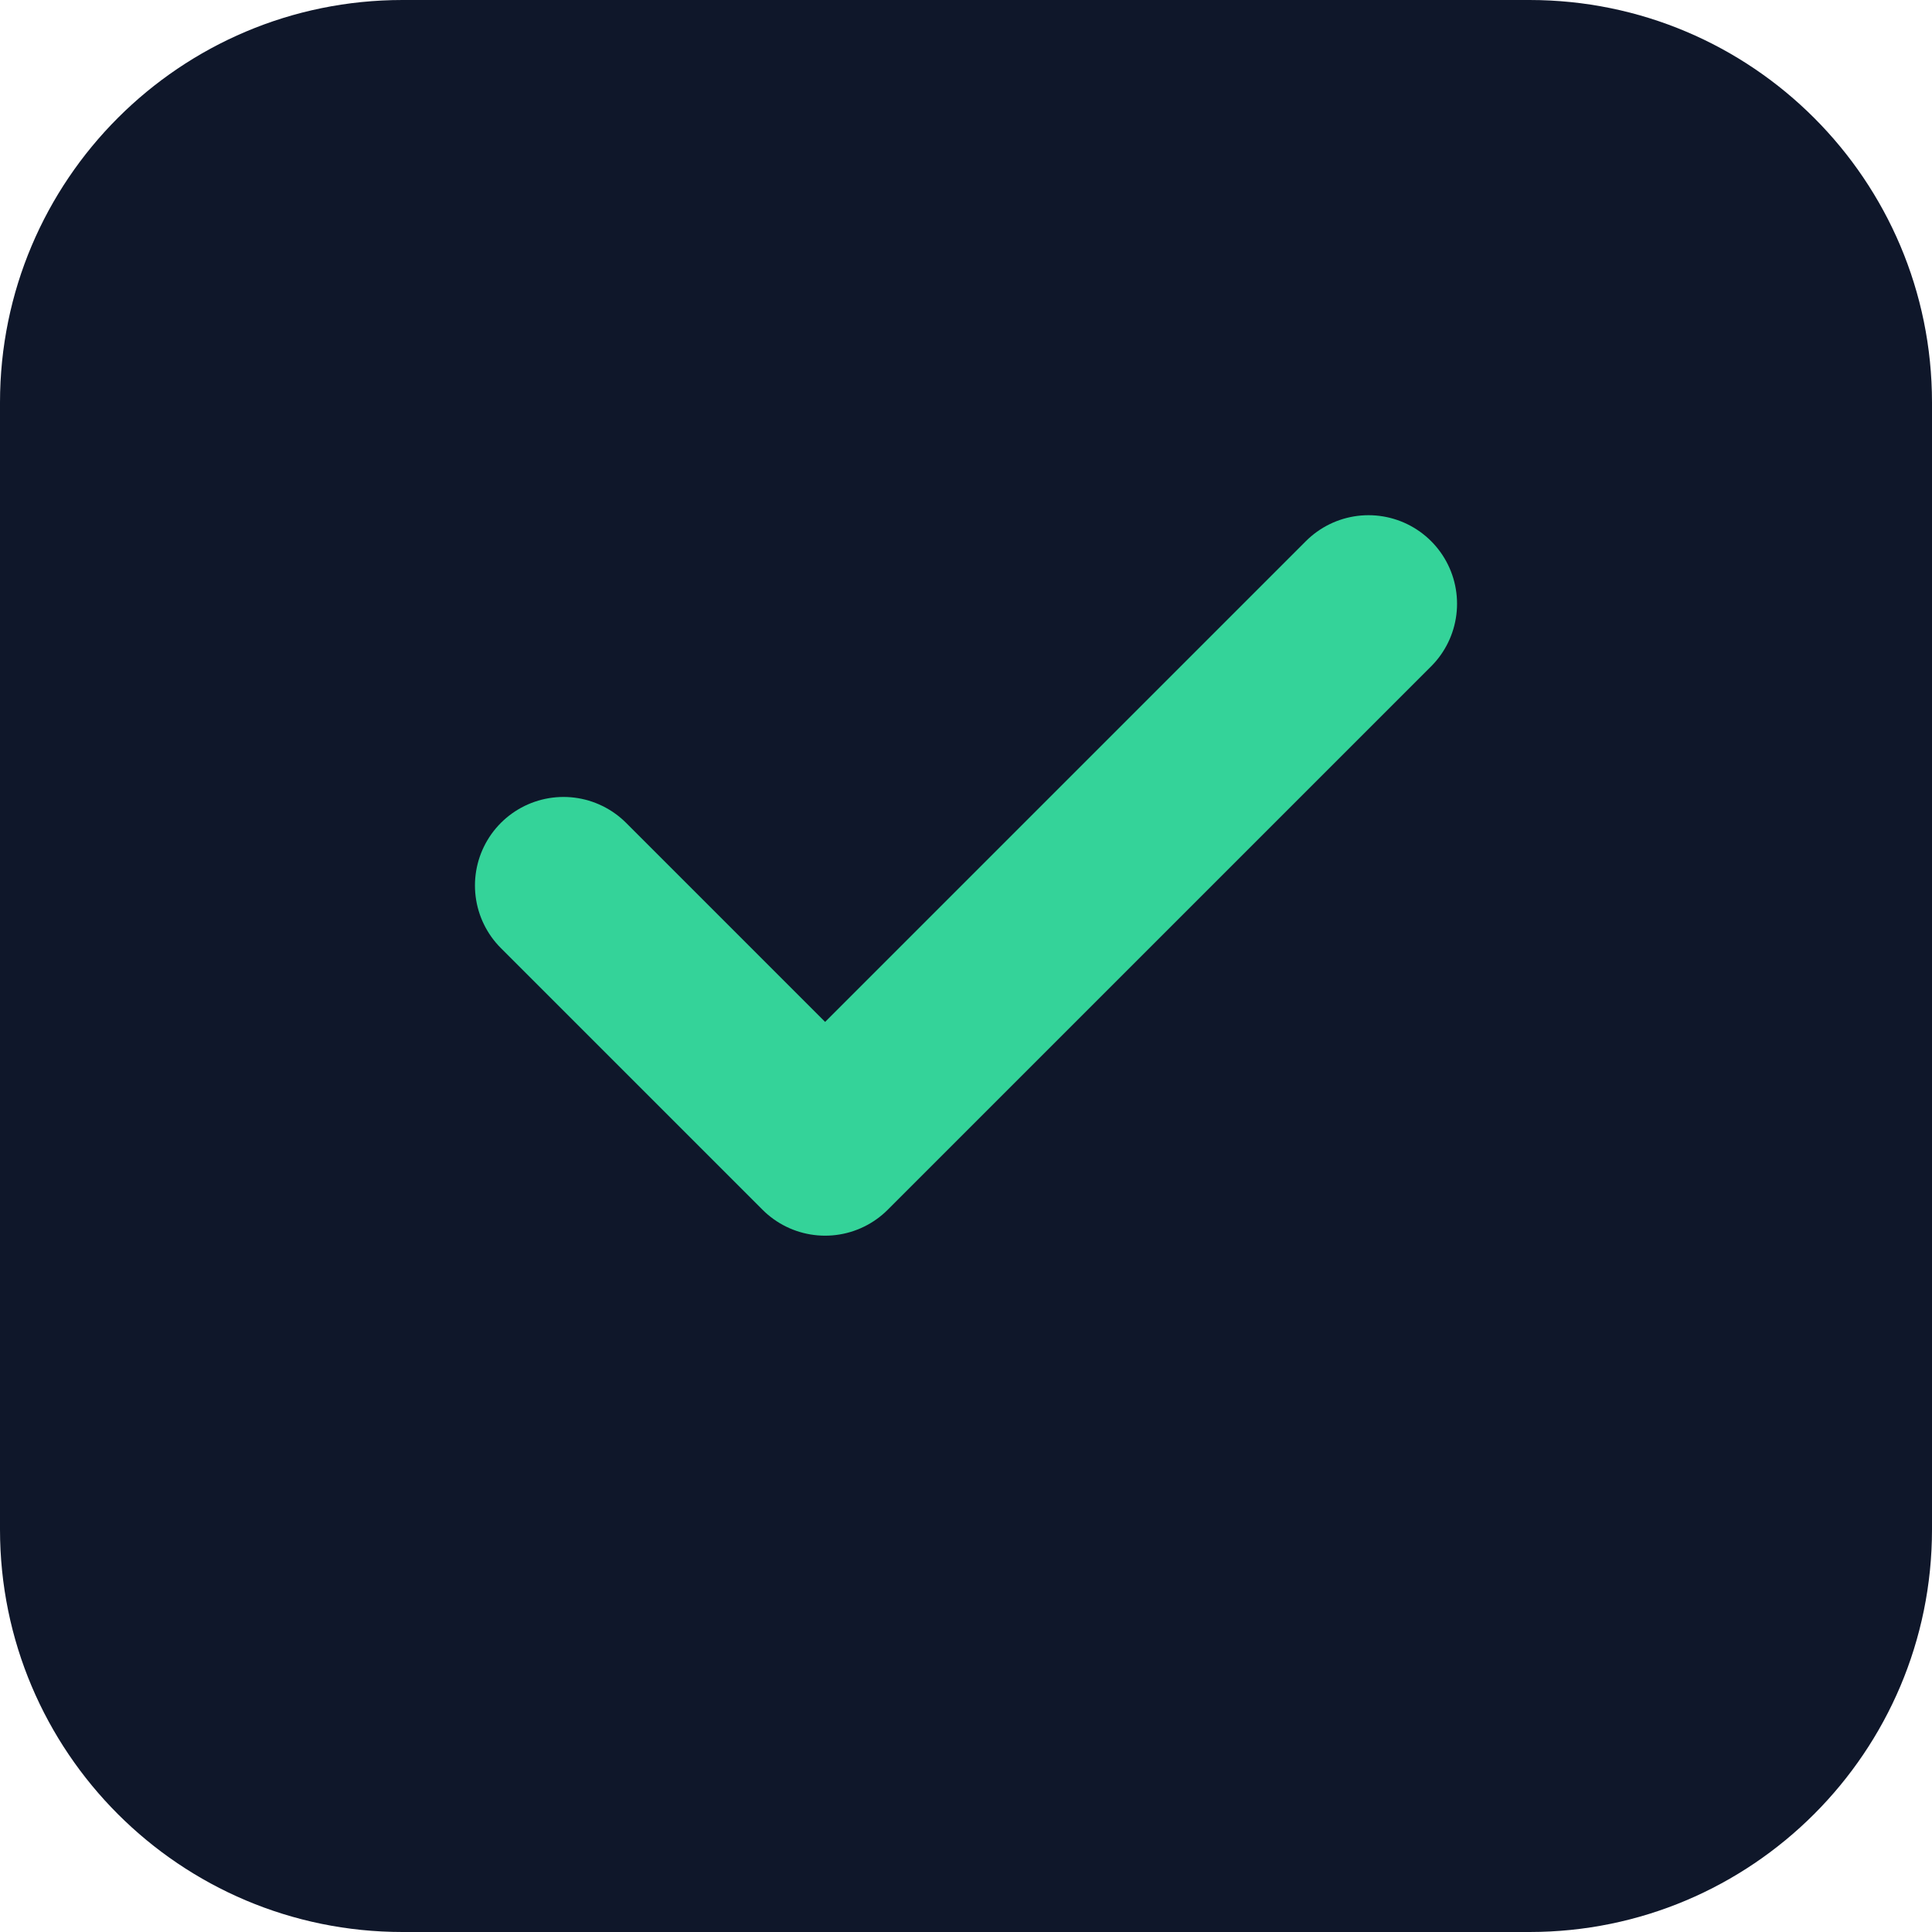
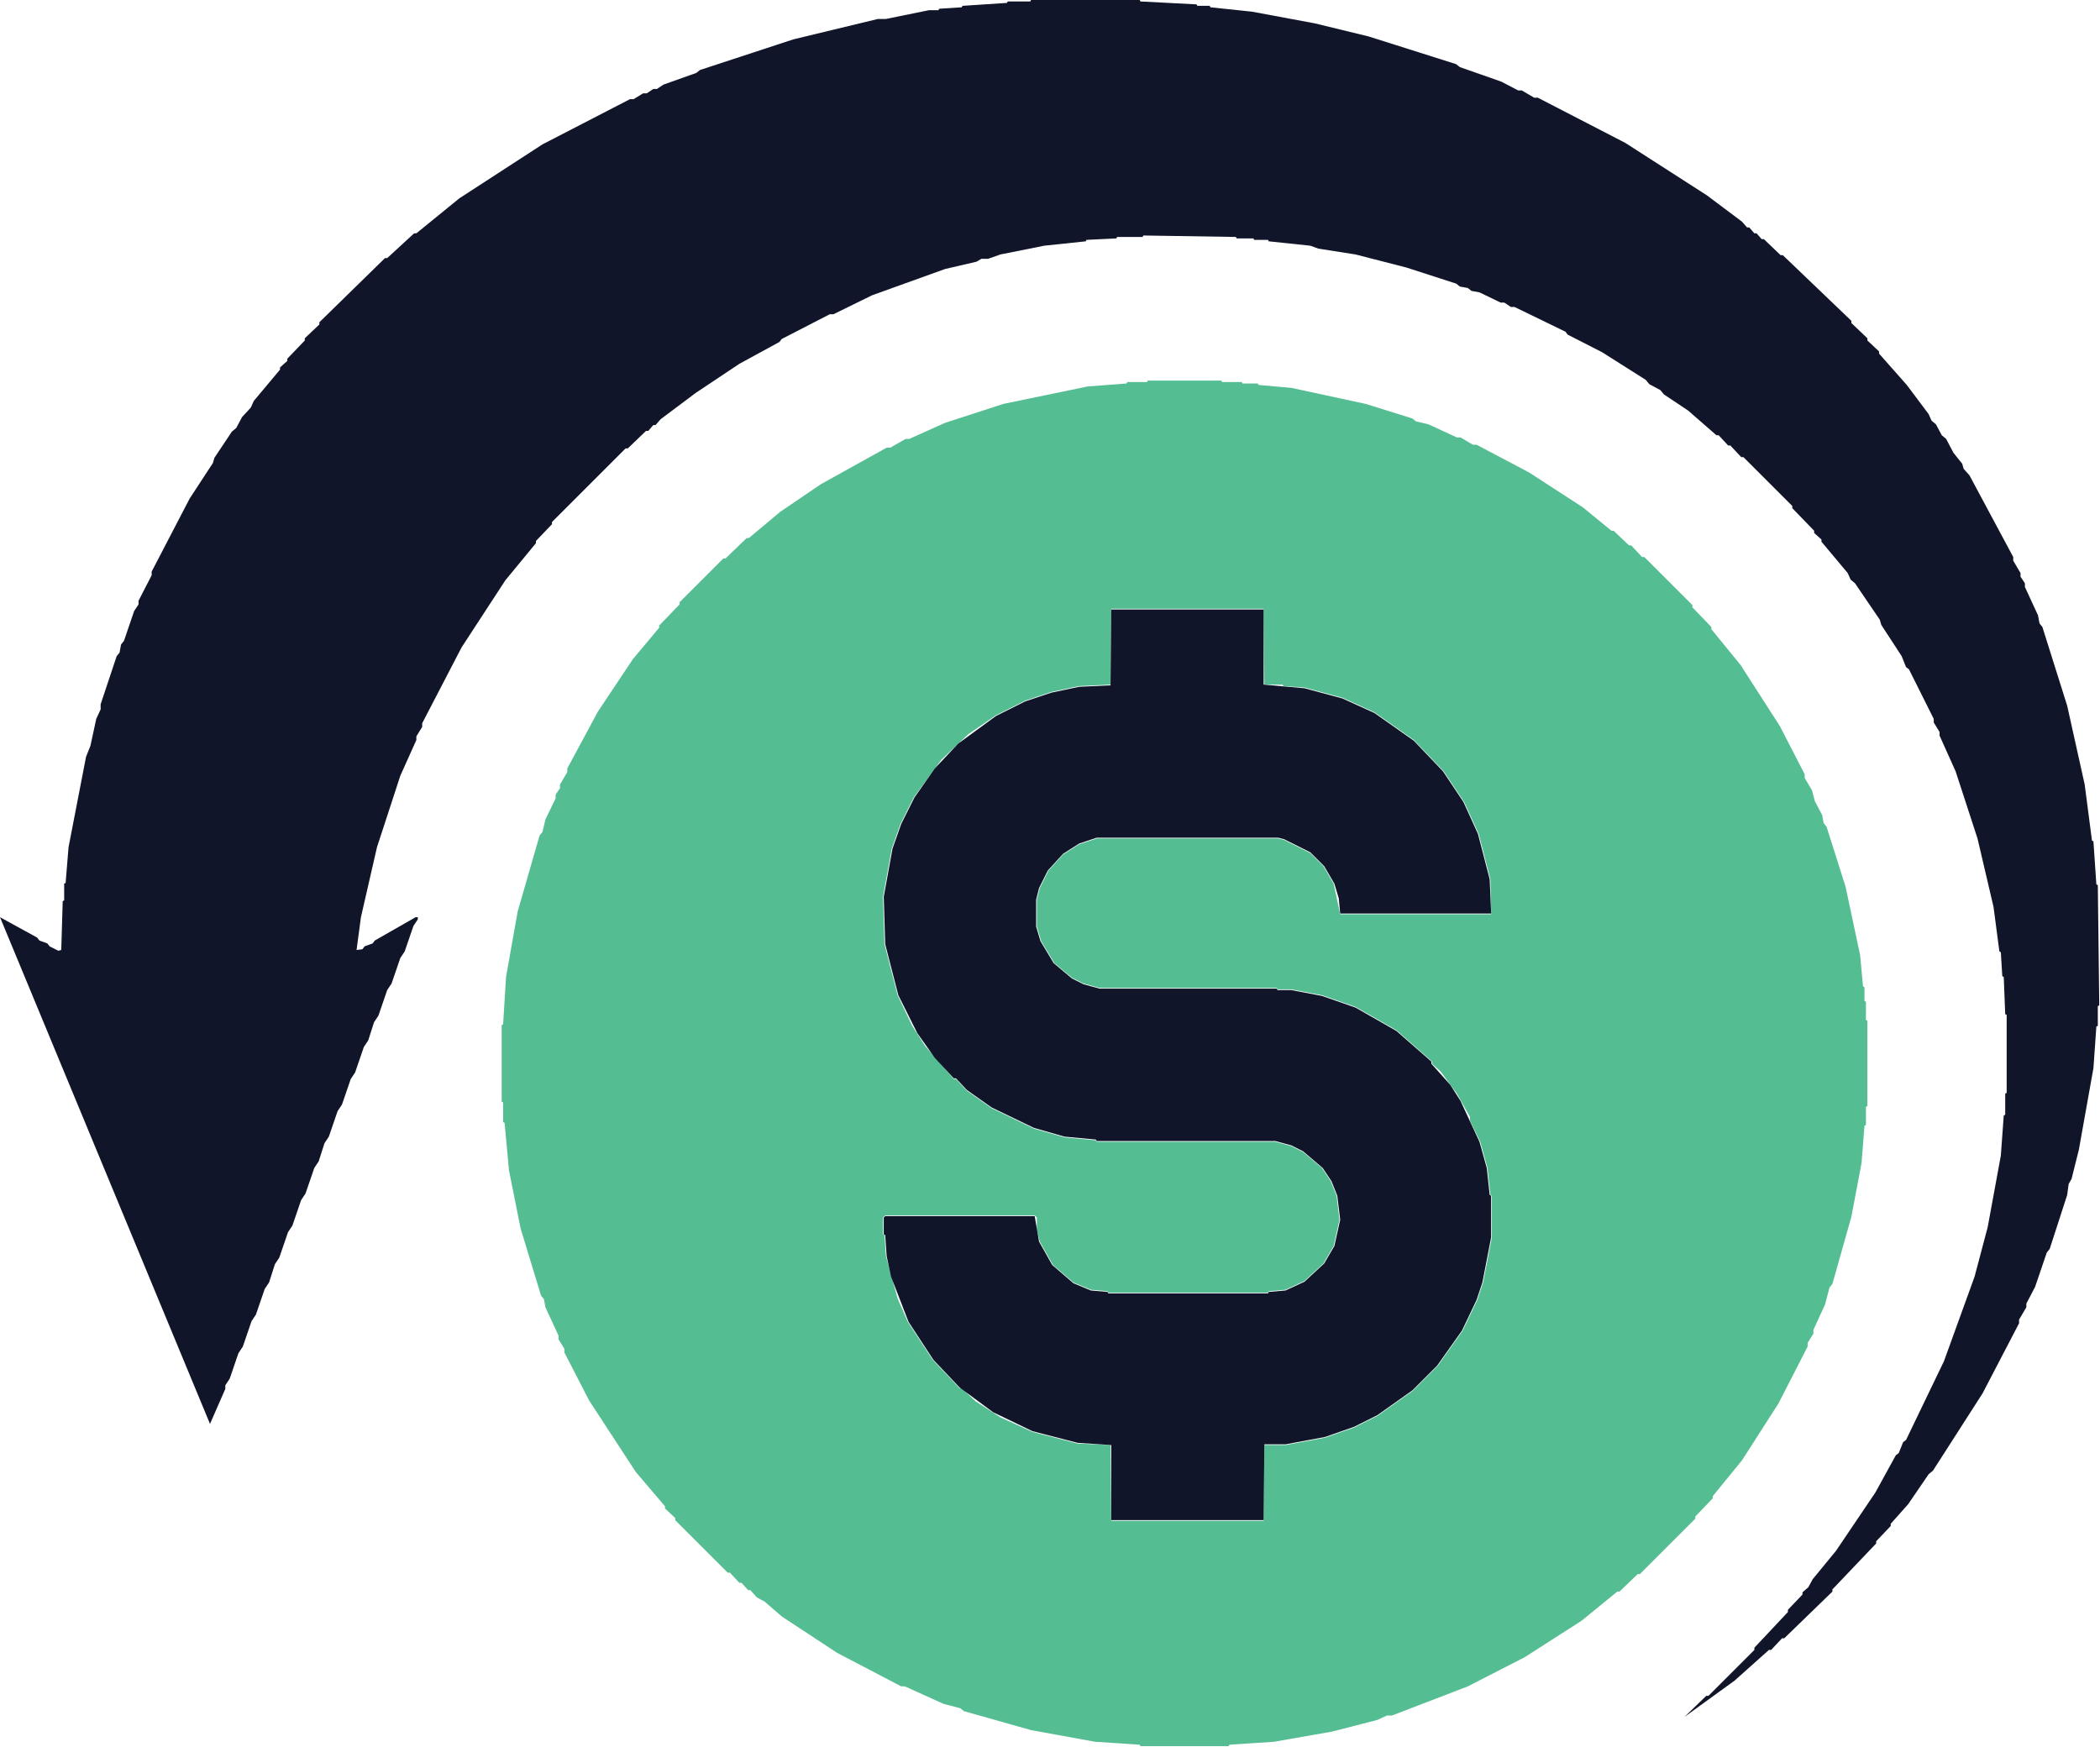
- <svg xmlns="http://www.w3.org/2000/svg" viewBox="0 0 48 48">
-   <rect width="48" height="48" rx="10" fill="#0f172a" />
-   <path d="M34 15 20.5 28.5 14 22" fill="none" stroke="#34d399" stroke-width="4.4" stroke-linecap="round" stroke-linejoin="round" />
+ <svg xmlns="http://www.w3.org/2000/svg" viewBox="0 0 1440 1198">
+   <path fill="#54BE92" fill-rule="evenodd" d="m787 261-.5 1H773l-.5 1-26.5 2-58 12-40 13-24.5 11H621l-10.5 6H608l-45 25-28 19-21.5 18H512l-14.5 14H496l-30 30v1.5L452 429v1.5L434 452l-24 36-21 39v2.5l-5 8.5v2.5l-3 4.5v2.5l-7 14.5-2 8.5-2 2.5-15 52-8 45-2 32.5-1 .5v52.5l1 .5v13.5l1 .5 3 32.5 8 40 14 46 2 2.5 1 5.5 9 19.5v2.5l4 6.5v2.5l17 33 32 49 20 23.5v1.5l7 6.5v1.5l36 36h1.5l6.5 7h1.5l4.5 5h1.5l4.5 5 5.5 3 11.5 10 38 25 44 23h2.5l26.5 12 11.5 3 2.5 2 46 13 44 8 30.5 2 .5 1h60.5l.5-1 30.5-2 40-7 31-8 6.5-3h3.5l52-20 39-20 39-25 24.5-20h1.5l12.5-12h1.5l38-38v-1.5l12-12.5v-1.5l20-24.5 25-39 20-39V921l4-6.5V912l8-17.5 3-11.5 2-2.5 13-46 7-37 2-25.5 1-.5V759l1-.5V700l-1-.5V687l-1-.5V677l-1-.5-2-21.5-10-47-13-41-2-2.5-1-5.5-5-9.5-2-7.5-5-8.5V531l-17-33-27-42-20-24.5V430l-13-13.5V415l-33-33h-1.5l-7.5-8h-1.5l-10.5-10h-1.5l-19.5-16-37-24-36-19h-2.5l-8.5-5H999l-19.5-9-8.5-2-2.5-2-32-10-51-11-22.5-2-.5-1H852l-.5-1H838l-.5-1Zm-25 156.5h104.5l.5 52h12.5l.5 1 14.5 1 26 7 22 10 27 19L990 529l14 21 10 22 8 31 .5 24H919l-4.5-21-7-12-9-9-18-9-4-1H752l-12 4-11 7-10 11-6 12-2 8v18.5l3 10 9 15 12 10 8 4 11 3h121.5l.5 1h9.5l21 4 23 8 28 16L982 728v1.5l6 5.5 11 15 9 16v2.5l7 14.5 5 18 2 18.5 1 .5v28.5l-6 31-4 12-10 21-17 24-17.5 17.5-24 17-16 8-20 7-27 5H867l-.5 52H762l-.5-52-22.5-1-31-8-22-10-17-11-9.5-9H658l-18.5-19.5-17-26-7-16-8-29-1-14.5-1-.5V835l1.5-1.5h102.5l1.5 1.5v8.5l2 8 9 16 14 12 12 5 11.5 1 .5 1h109.5l.5-1 11.5-1 13-6 13-12 7-12 4-18-2-16.5-4-10-6-9-13-11-8-4-11-3H752l-.5-1-21.5-2-21-6-29-14-17-12-7.5-8H654l-19.5-22.5-9-14-10-21-9-35-1-32.5 6-33 6-17 9-18 19-26 18.5-17.5 19-13 20-10 18-6 19-4 21.5-1Z" />
+   <path fill="#101529" fill-rule="evenodd" d="m264 177-45 44v1.5l-10 9.5v1.5L197 246v1.5l-5 4.5v1.5L174 275l-2 4.5-6 6.5-4 7.5-3 2.5-12 18-1 3.5-16 24.5-26 50v2.5L95 412v2.5l-3 4.5-7 20.5-2 2.5-1 5.5-2 2.5-11 33v3.5l-3 6.5-4 18.5-3 7.5-12 62-2 24.5-1 .5v11.5l-1 .5-1 33.5-2 .5-6-3-1.5-2-5.5-2-1.5-2L0 629l144 347.5 10.5-24V950l3-4.5 6-17.5 3-4.5 6-17.5 3-4.5 6-17.5 3-4.5 4-12.5 3-4.5 6-17.5 3-4.5 6-17.5 3-4.5 6-17.5 3-4.5 4-12.5 3-4.5 6-17.5 3-4.5 6-17.5 3-4.5 6-17.5 3-4.5 4-12.5 3-4.5 6-17.5 3-4.5 6-17.5 3-4.5 6-17.5 3-4.5V629H285l-28 16-1.5 2-5.5 2-1.5 2-4 .5 3-22.5 11-48 16-49 11-24.5V505l4-6.5V496l27-52 30-46 21-25.5V371l11-11.5V358l50.5-50.5h1.5l12.5-12h1.5l3.5-4h1.5l3.5-4 24-18 30-20 27.5-15 1.5-2 33-17h2.5l26.5-13 50-18 21.5-5 3.5-2h4.5l8.5-3 30-6 28.5-3 .5-1 20.5-1 .5-1h17.5l.5-1 63.5 1 .5 1h11.5l.5 1h9.5l.5 1 28.5 3 5.5 2 25.5 4 35 9 34 11 2.5 2 5.5 1 2.5 2 5.5 1 14.5 7h2.5l4.5 3h2.5l35 17 1.5 2 23.5 12 30 19 2.5 3 7.5 4 2.5 3 16.5 11 19.5 17h1.5l6.5 7h1.5l7.5 8h1.5L1229 347v1.5l15 15.5v1.5l5 4.5v1.5l18 21.5 2 4.5 3 2.5 17 25 1 3.5 14 21.5 3 7.5 2 1.5 17 34v2.5l4 6.5v2.5l11 24.5 15 46 11 47 4 30.5 1 .5 1 16.5 1 .5 1 25.5 1 .5v53.5l-1 .5v14.5l-1 .5-2 27.5-9 49-9 34-21 58-26 54-2 1.5-3 7.5-2 1.5-14 25.5-27 40-16 19.5-3 5.5-4 3.5v1.5l-10 10.5v1.5l-23 24.5v1.5l-31.5 31.5h-1.5l-15 14.5 34.5-25 23.5-21h1.5l7.5-8h1.5l33-32v-1.5l30-31.5v-1.5l10-10.5v-1.5l12-13.5 14-20.5 3-2.5 34-53 25-48V905l5-8.5V894l6-11.5 8-23.5 2-2.5 12-37 1-7.5 2-3.5 5-20 10-56 2-28.5 1-.5V690l1-.5-1-82.5-1-.5-2-29.5-1-.5-5-38.5-12-54-17-54-2-2.5-1-5.5-9-19.5V400l-3-4.5V393l-5-8.5V382l-30-56-4-4.5-1-3.5-6-7.5-5-9.5-3-2.5-4-7.5-3-2.5-2-4.5-15-20-19-21.5V241l-8-7.5V232l-11-10.5V220l-47-45h-1.5l-11.5-11h-1.5l-3.5-4h-1.5l-3.5-4h-1.5l-3.5-4-24-18-56-36-60-31h-2.5l-8.5-5h-2.5l-11.5-6-28.5-10-2.5-2-60-19-37-9-43-8L830 5l-.5-1H821l-.5-1L782 1l-.5-1H707l-.5 1H691l-.5 1L660 4l-.5 1L644 6l-.5 1H637l-29.5 6H602l-58 14-64 21-2.5 2-22.5 8-4.5 3H448l-4.5 3H441l-6.5 4H432l-60 31-57 37-29.5 24H284l-18.5 17Zm498 241-.5 52-21.5 1-19 4-18 6-20 10-26 19-16 17-14 20-9 18-6 17-6 33 1 32.5 9 35 13 26 12 17 13 14h1.5l7.5 8 17 12 29 14 21 6 21.5 2 .5 1h122.5l11 3 8 4L907 801l6 9 4 10 2 16.5-4 18-7 12-13.5 12.5-13 6-11.5 1-.5 1H760l-.5-1-11.5-1-12-5-14.5-12.5-9-16-3-17.5H607l-1 1v11.5l1 .5 1 14.5 3 14 12 31 17 26 18 19 23 17 27 13 31 8 23 1.5v51.5h104.5l.5-52h14.5l27-5 20-7 16-8 24-17 17-17 17-24 10-21 4-12 6-31V820l-1-.5-2-18.5-5-18-13-28-7-11-13-14.5V728l-24-21-28-16-23-8-21-4H876l-.5-1H754l-11-3-8-4-12.5-10.5-9-15-3-10V617l2-8 6-12 10.5-11.5 11-7 12-4h124.5l4 1 18 9 9.5 9.5 7 12 3 10 1 10.5h103.5l-1-23.5-8-31-10-22-14-21-20-21-27-19-22-10-26-7-28-2.5V418Z" />
</svg>
